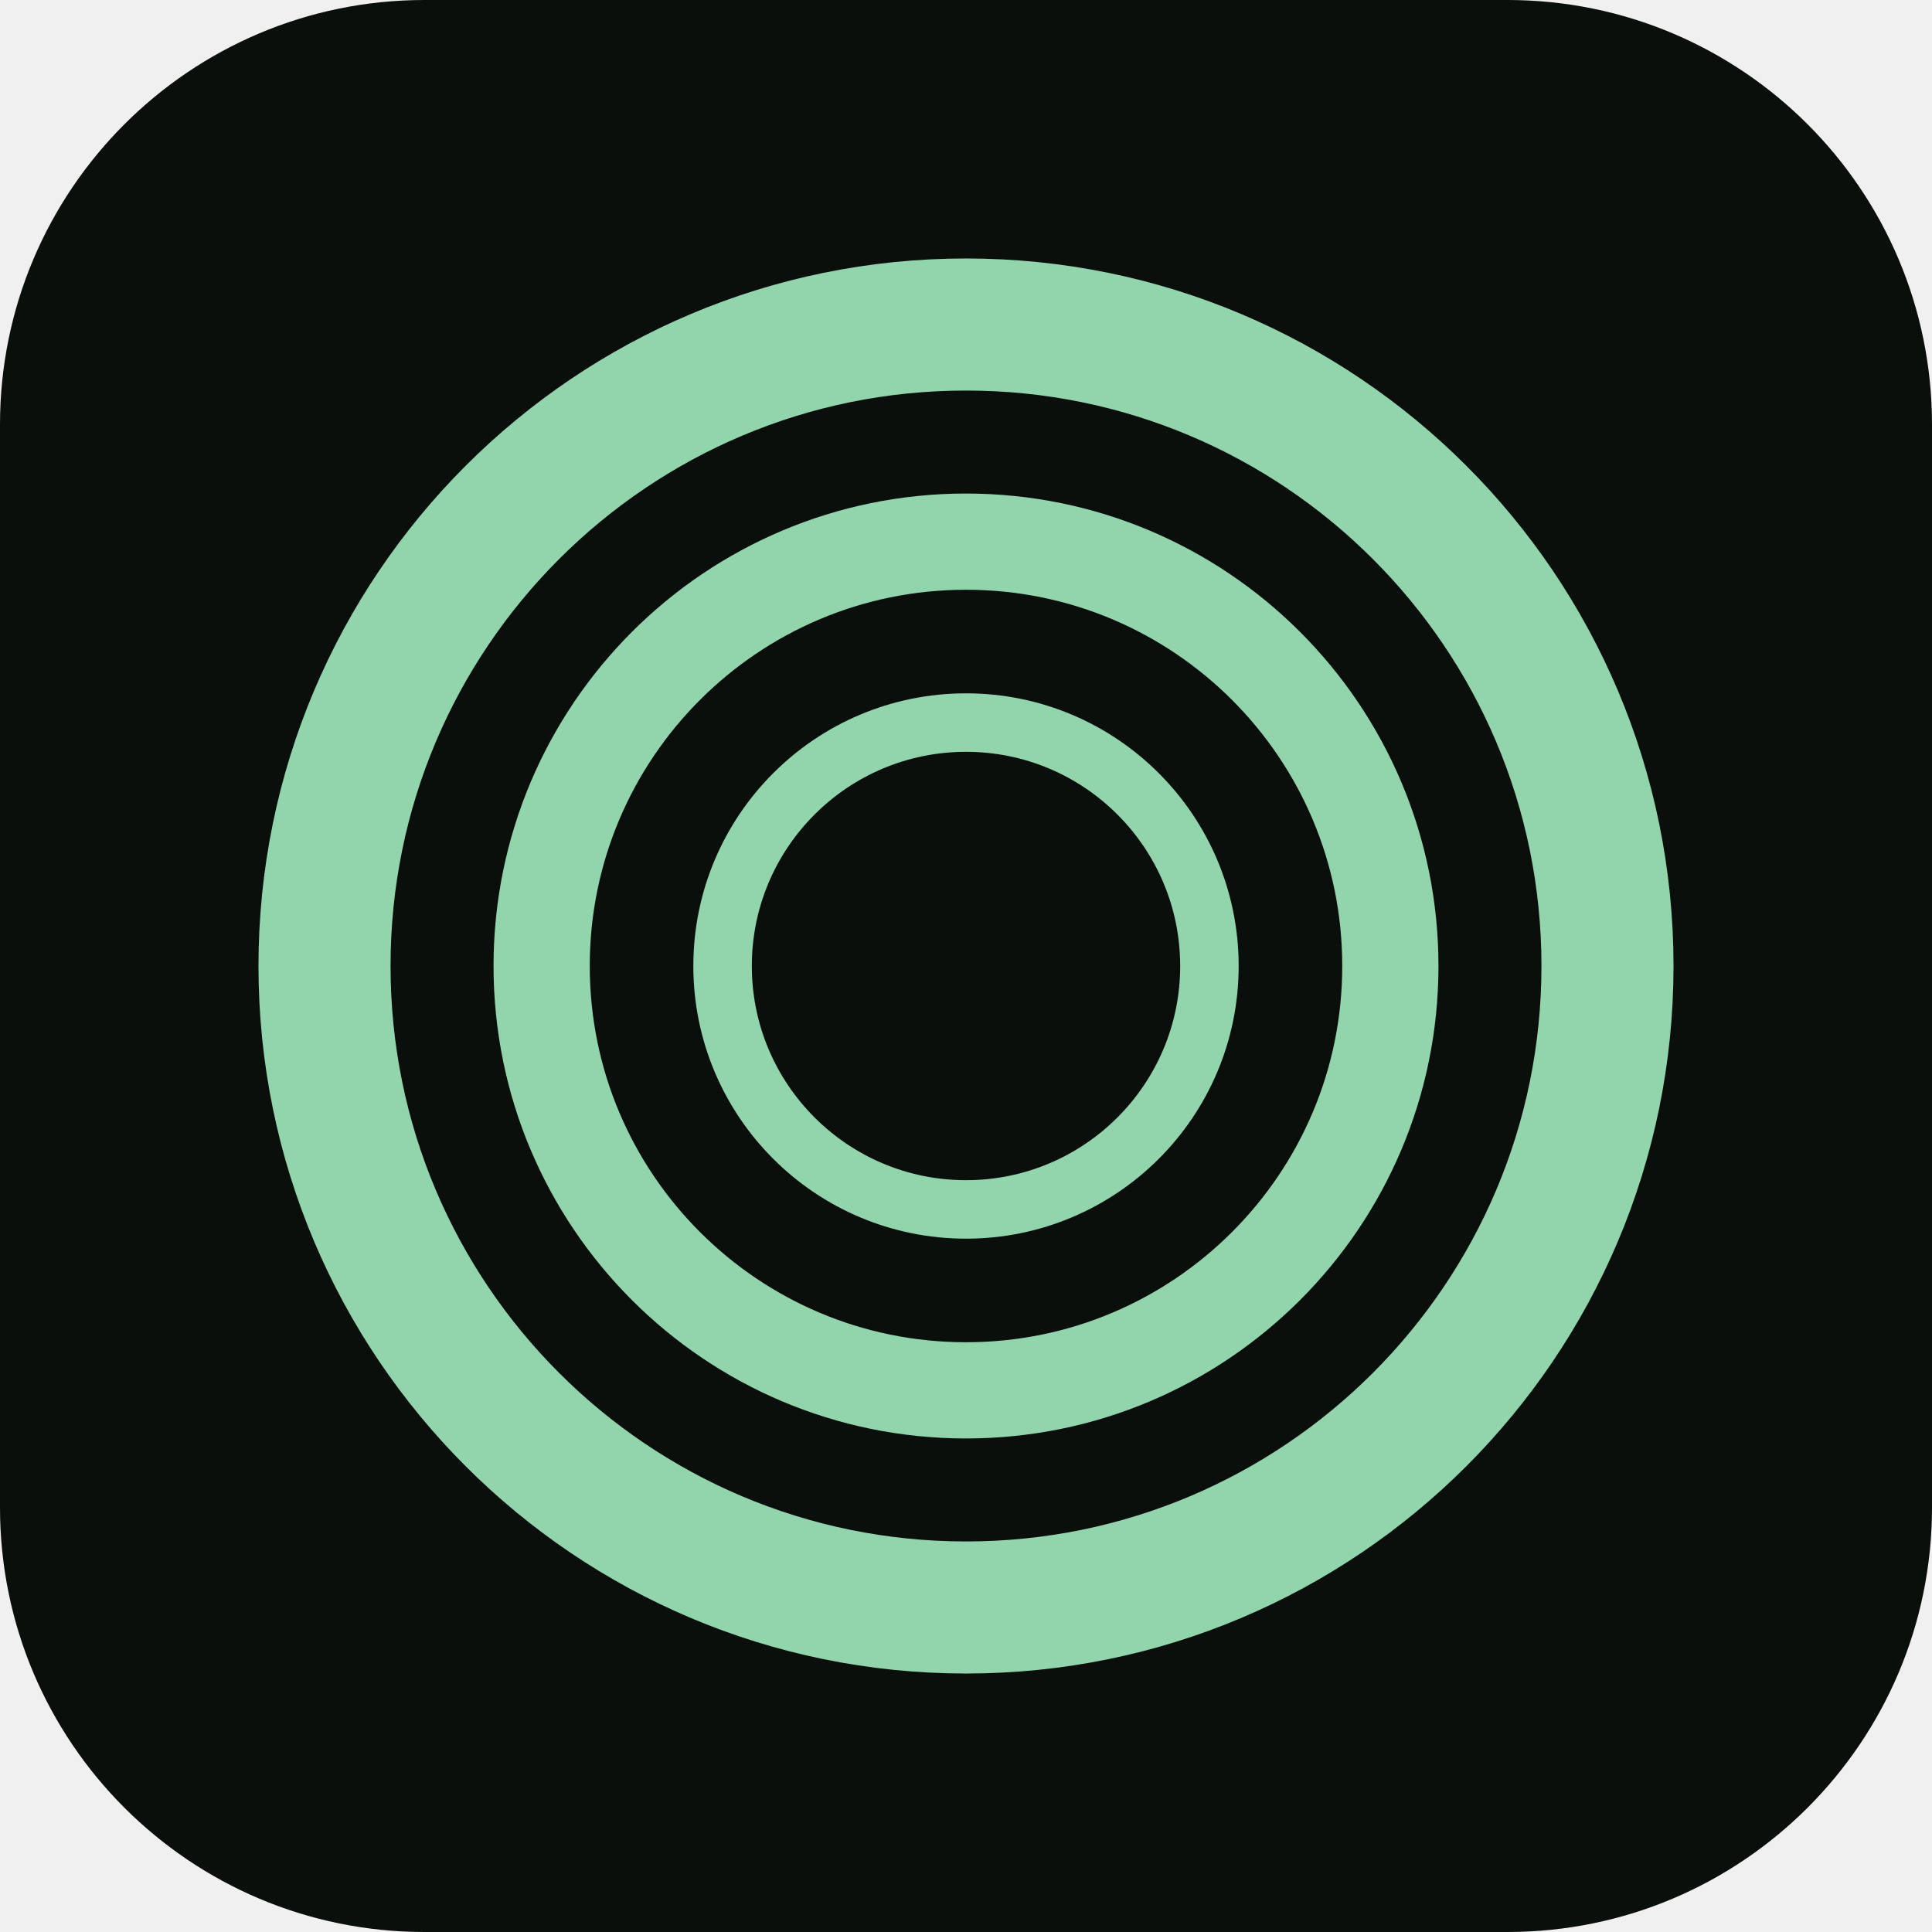
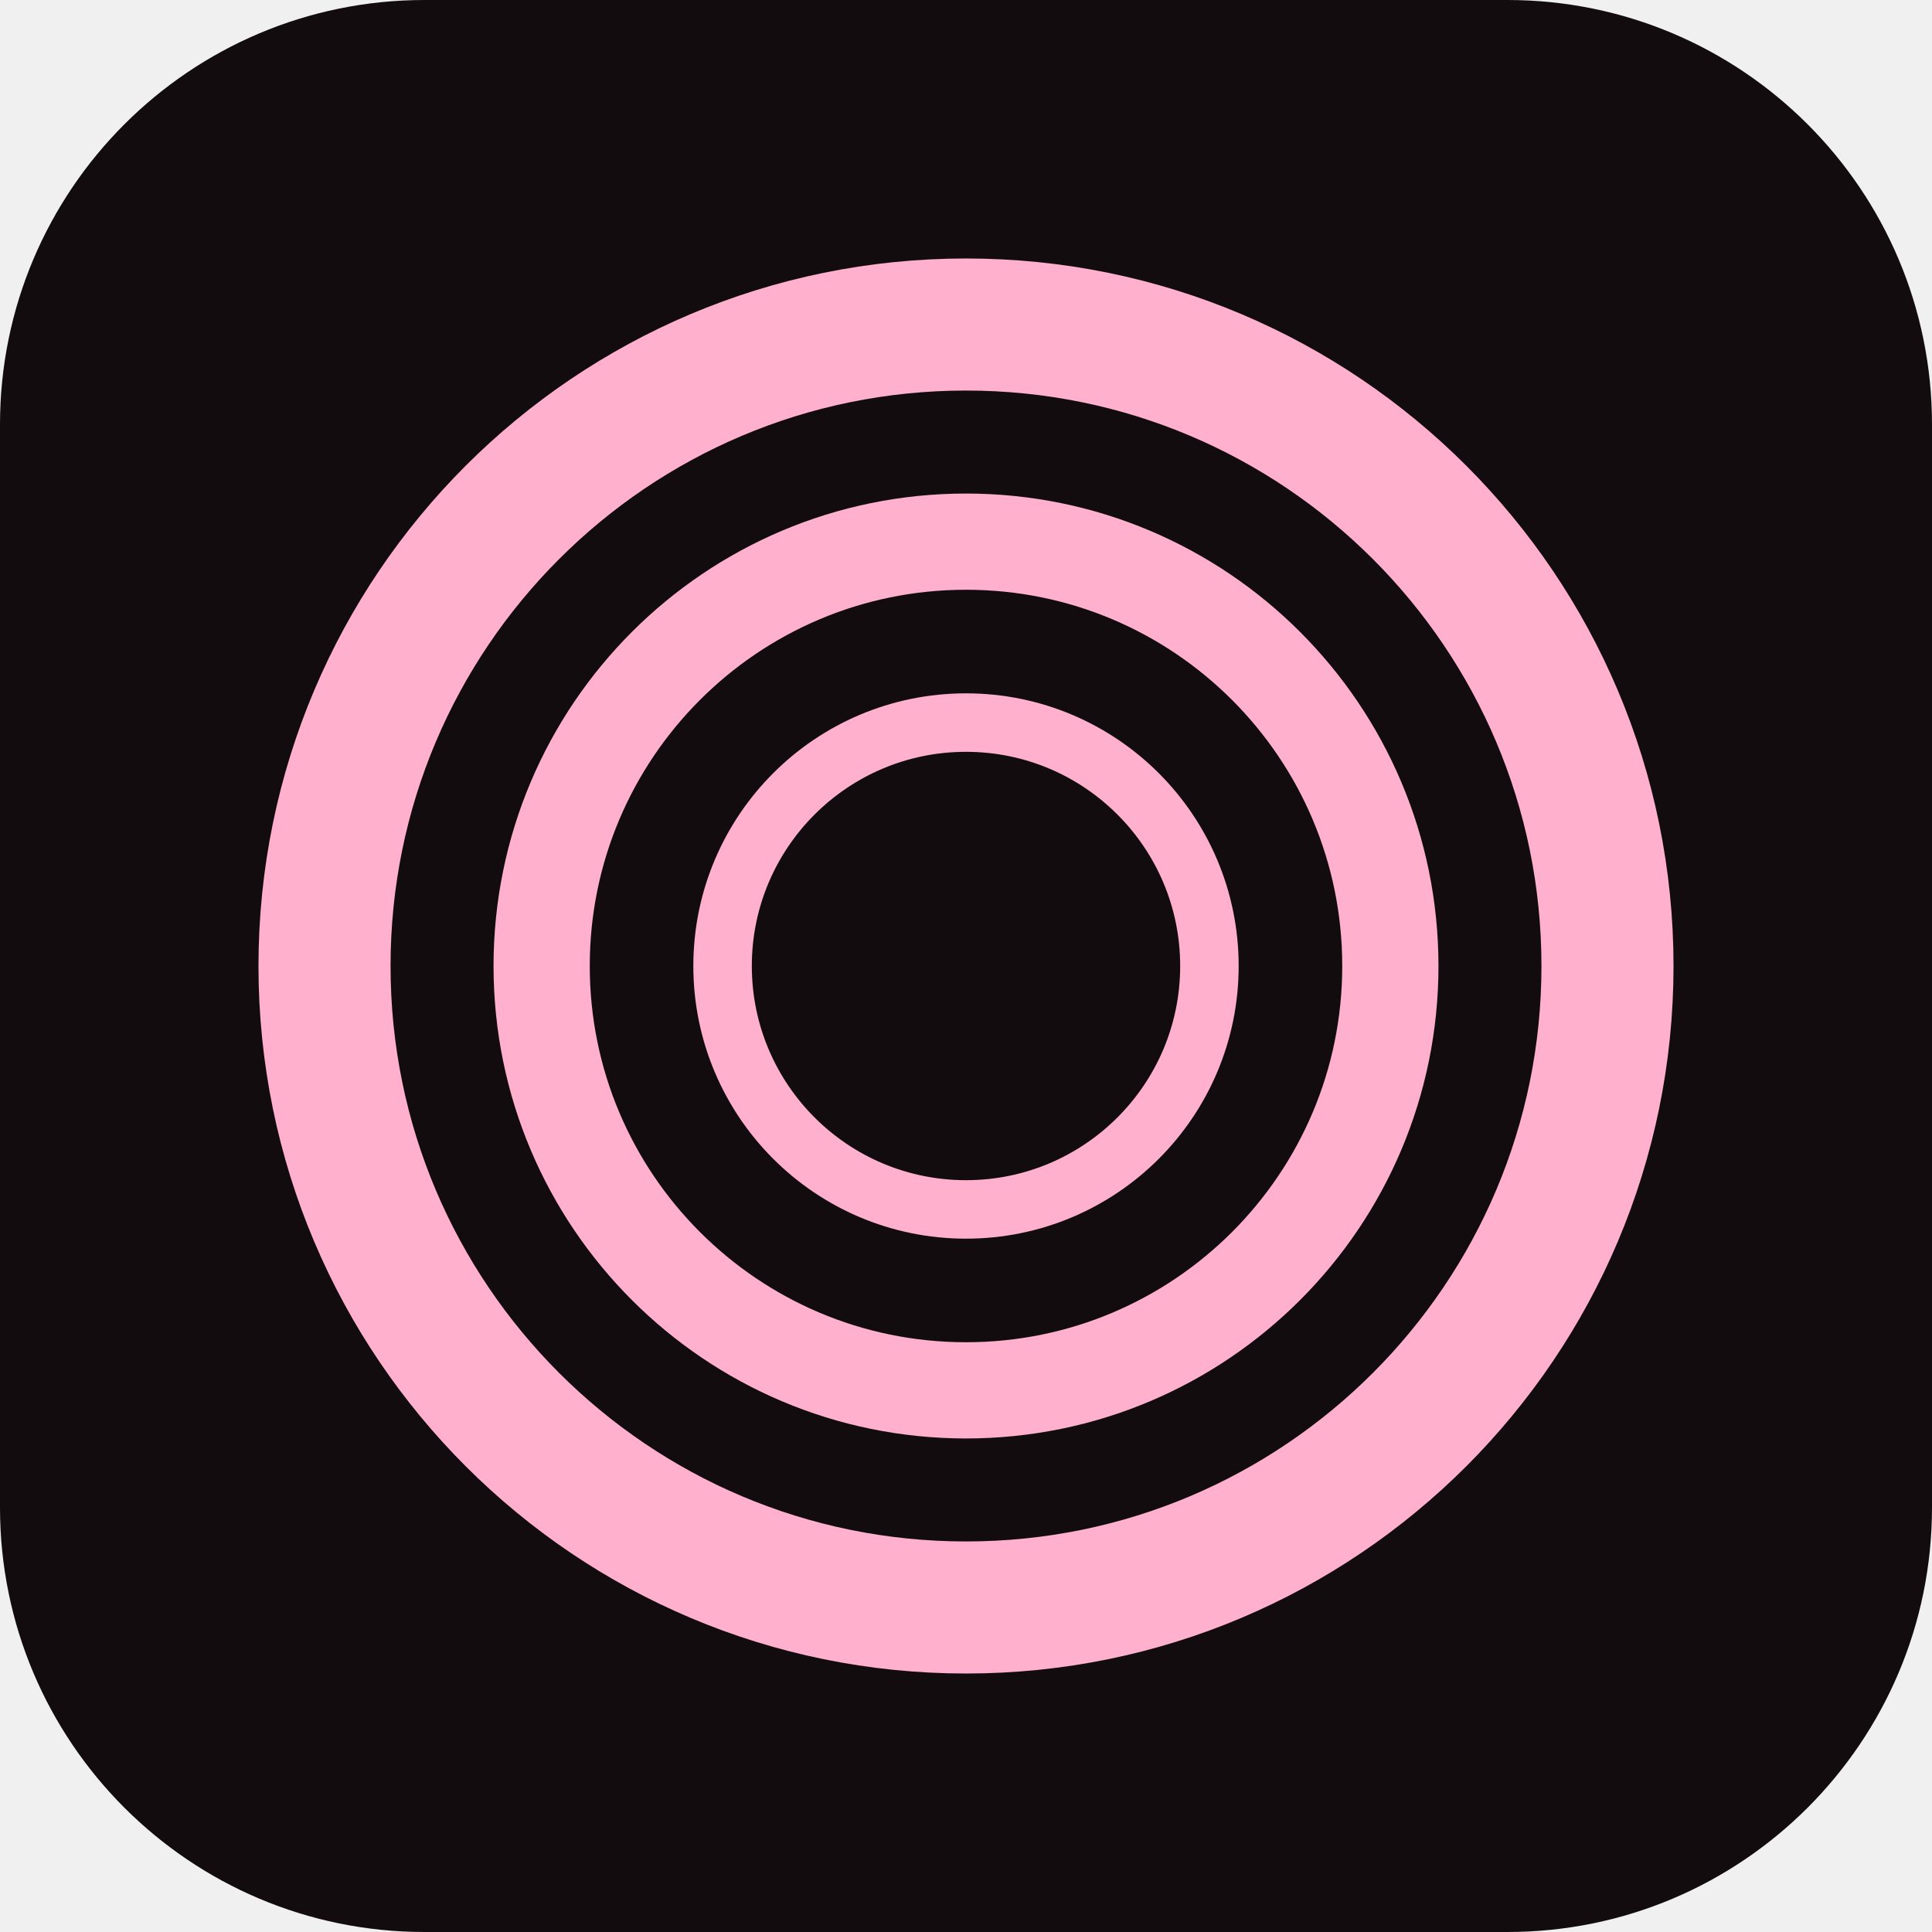
<svg xmlns="http://www.w3.org/2000/svg" width="1024" height="1024" viewBox="0 0 1024 1024" fill="none">
  <g clip-path="url(#clip0_15_9)">
-     <rect width="1024" height="1024" rx="225" fill="#0a0f0c" />
-     <circle cx="512" cy="512" r="340" stroke="#92d5ac" stroke-width="70" />
-     <circle cx="512" cy="512" r="224.915" stroke="#92d5ac" stroke-width="51" />
-     <circle cx="512" cy="512" r="129.018" stroke="#92d5ac" stroke-width="31" />
+     <rect width="1024" height="1024" rx="225" fill="#130c0f" />
+     <circle cx="512" cy="512" r="340" stroke="#ffb0cc" stroke-width="70" />
+     <circle cx="512" cy="512" r="224.915" stroke="#ffb0cc" stroke-width="51" />
+     <circle cx="512" cy="512" r="129.018" stroke="#ffb0cc" stroke-width="31" />
  </g>
  <defs>
    <clipPath id="clip0_15_9">
      <rect width="1024" height="1024" fill="white" />
    </clipPath>
  </defs>
</svg>
